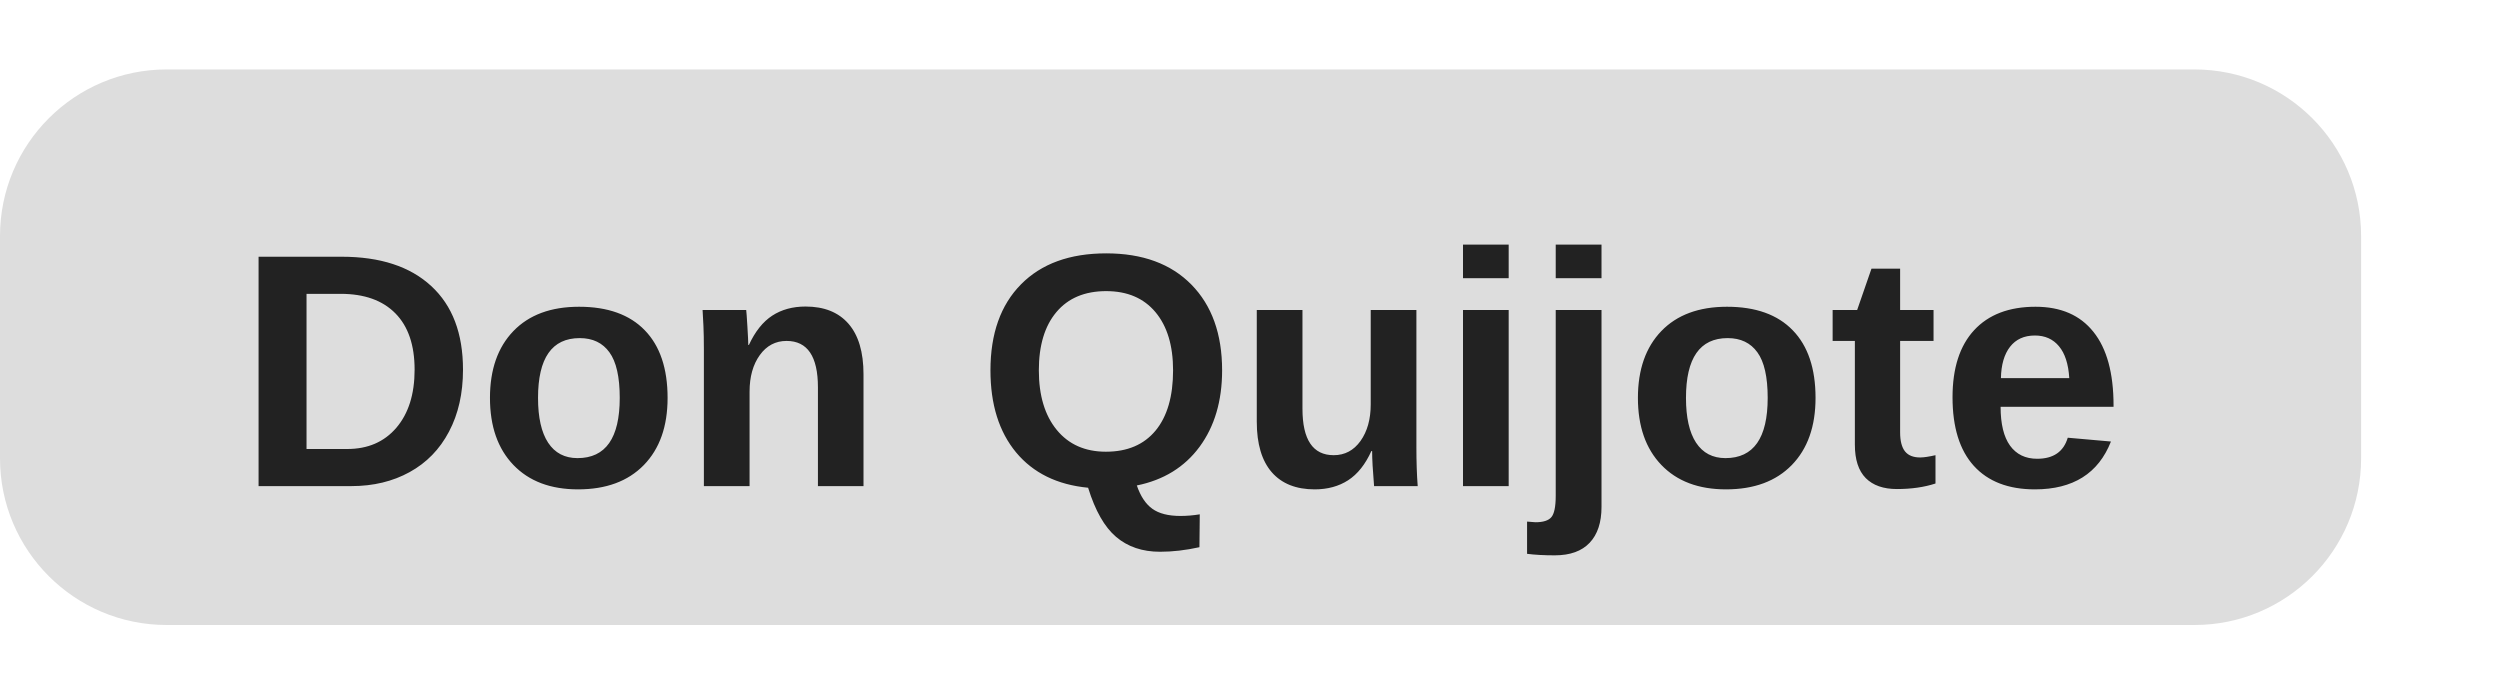
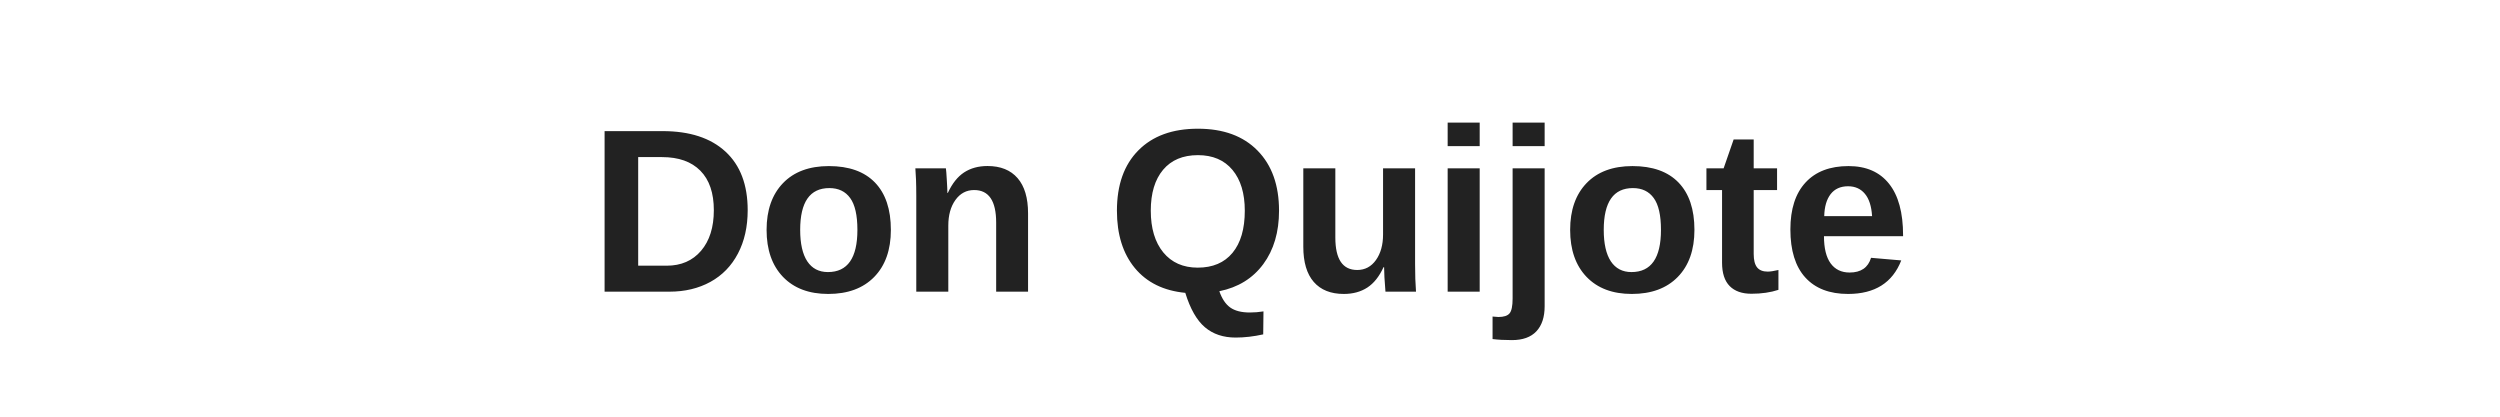
- <svg xmlns="http://www.w3.org/2000/svg" viewBox="0 0 360 100" preserveAspectRatio="xMidYMid meet">
-   <rect x="0" y="10" width="340" height="80" rx="24" fill="#ddd" />
-   <text x="170" y="70" text-anchor="middle" font-family="Arial Black, Arial, sans-serif" font-size="48" font-weight="bold" fill="#222">Don Quijote</text>
+ <svg xmlns="http://www.w3.org/2000/svg" viewBox="0 0 600 100" preserveAspectRatio="xMidYMid meet">
+   <text x="50%" y="70" text-anchor="middle" font-family="Arial Black, Arial, sans-serif" font-size="56" font-weight="bold" fill="#222">Don Quijote</text>
</svg>
